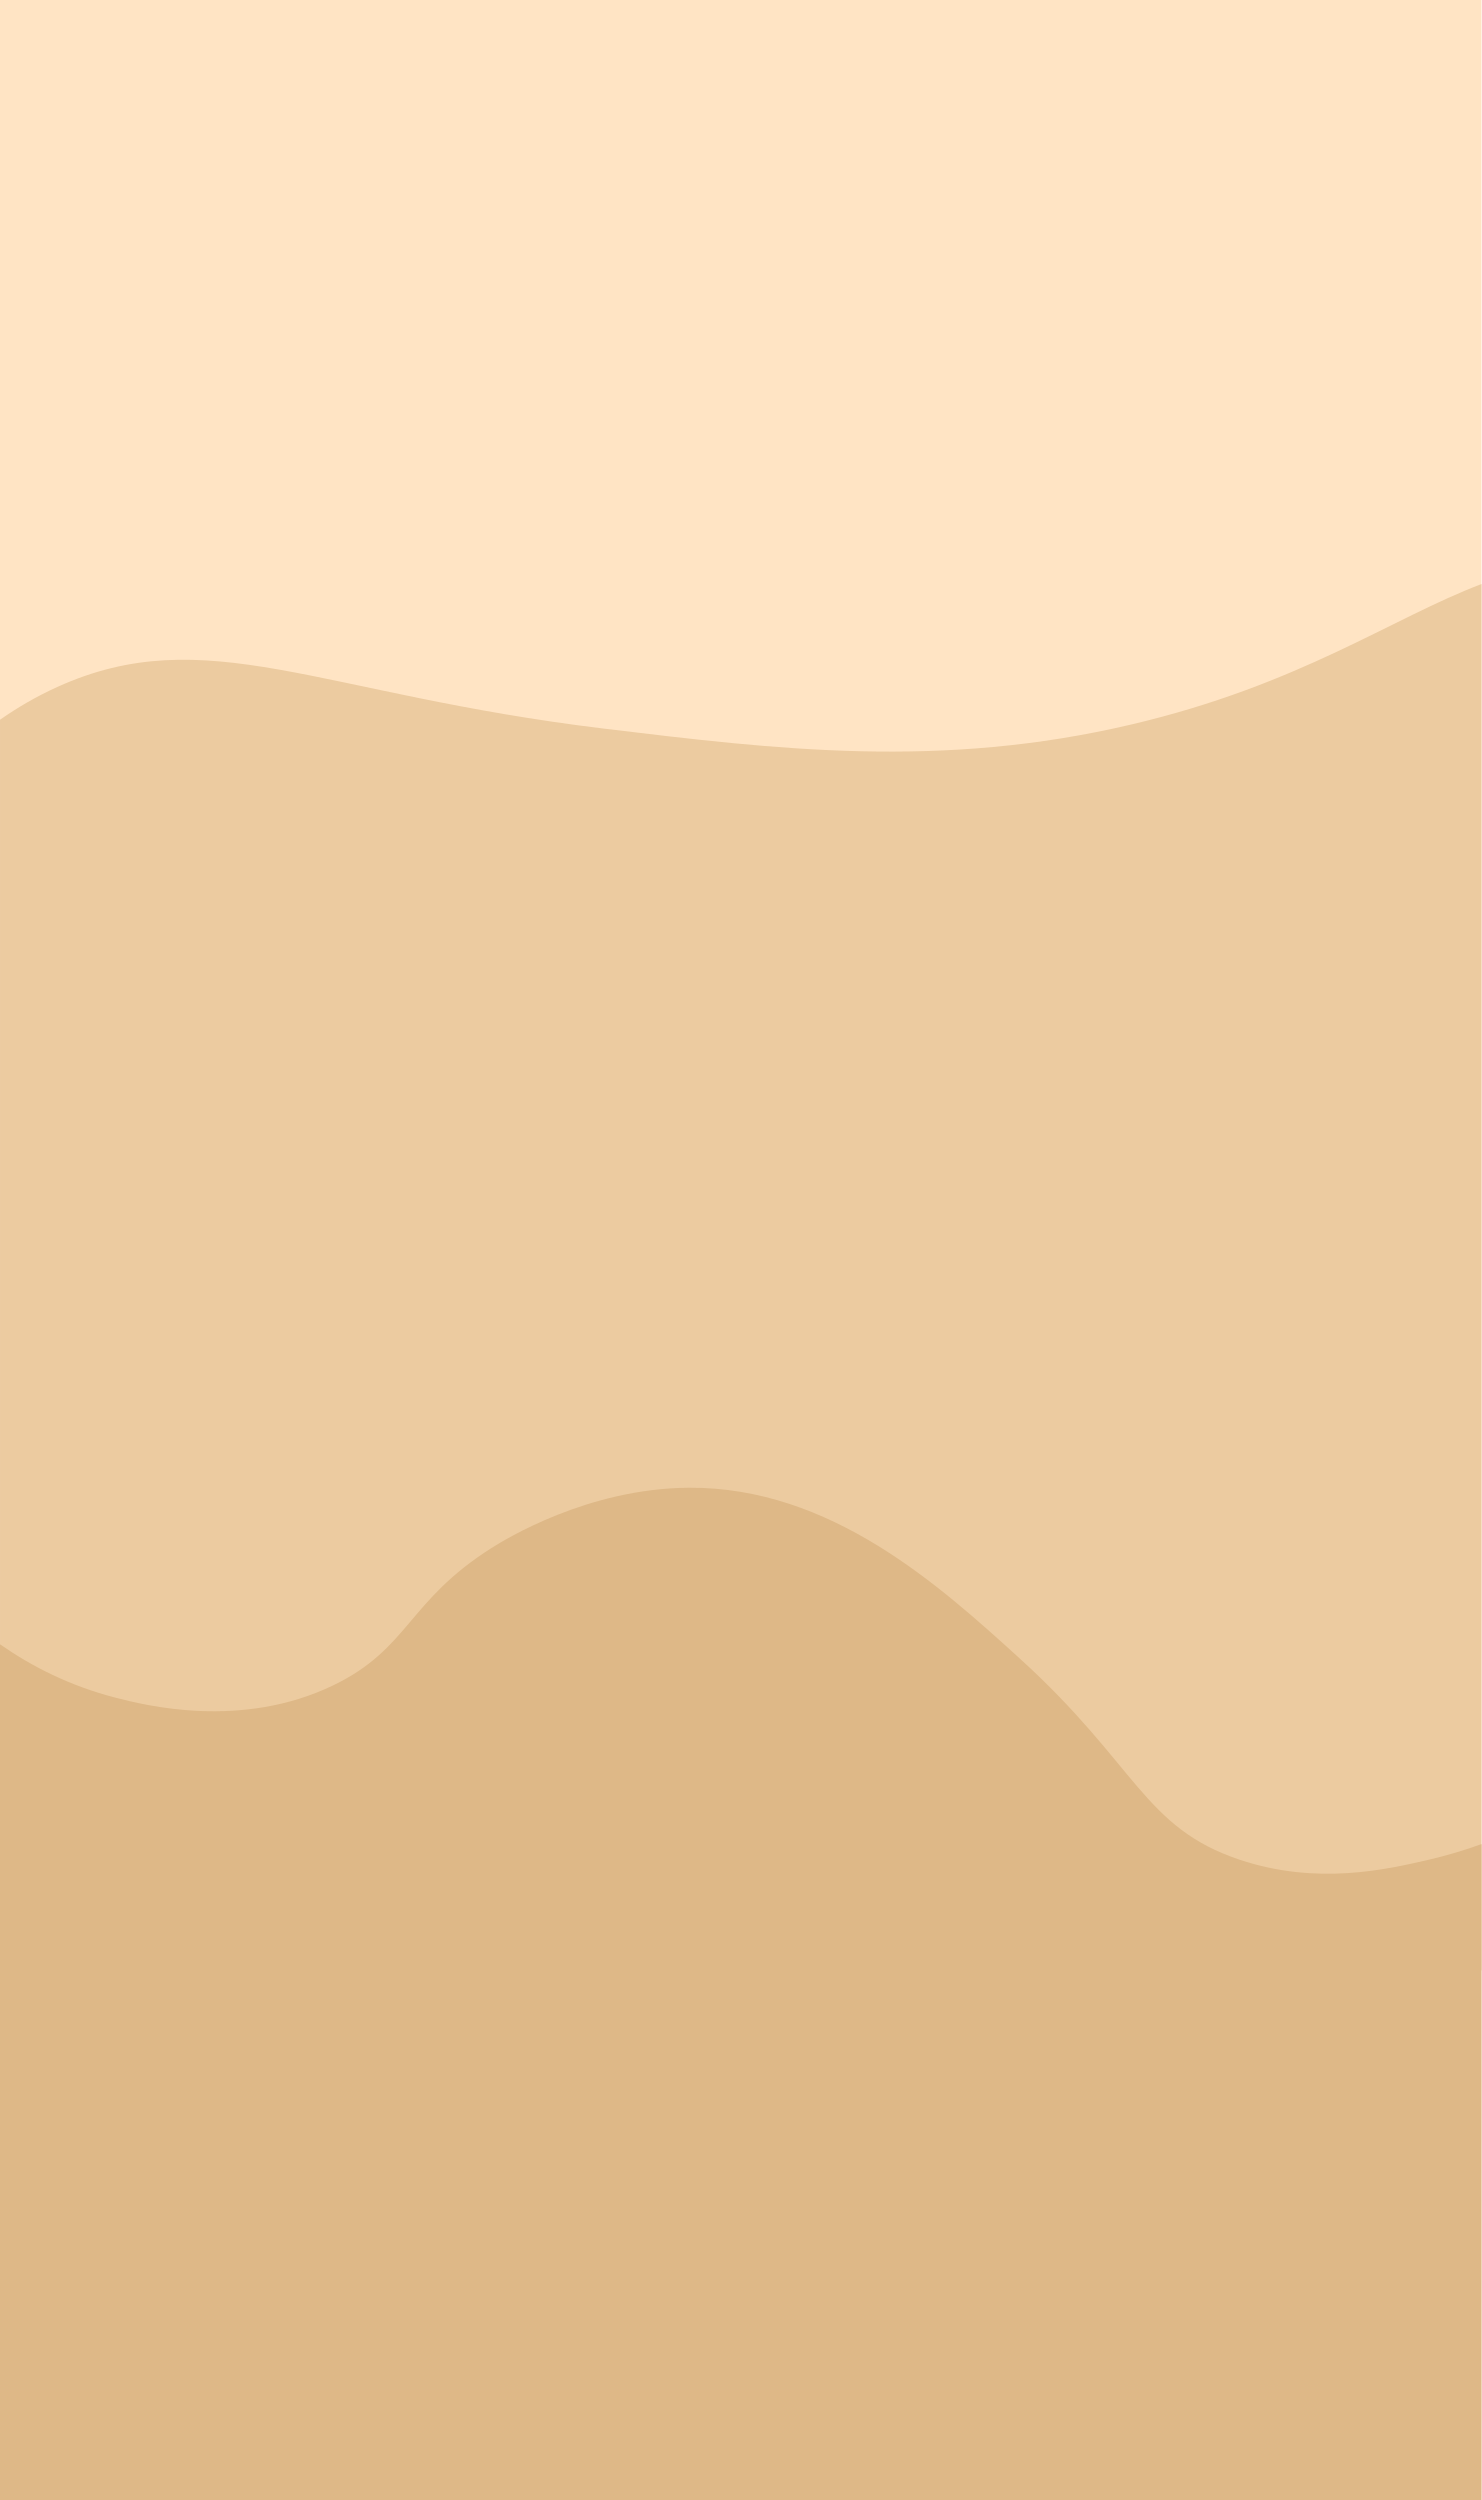
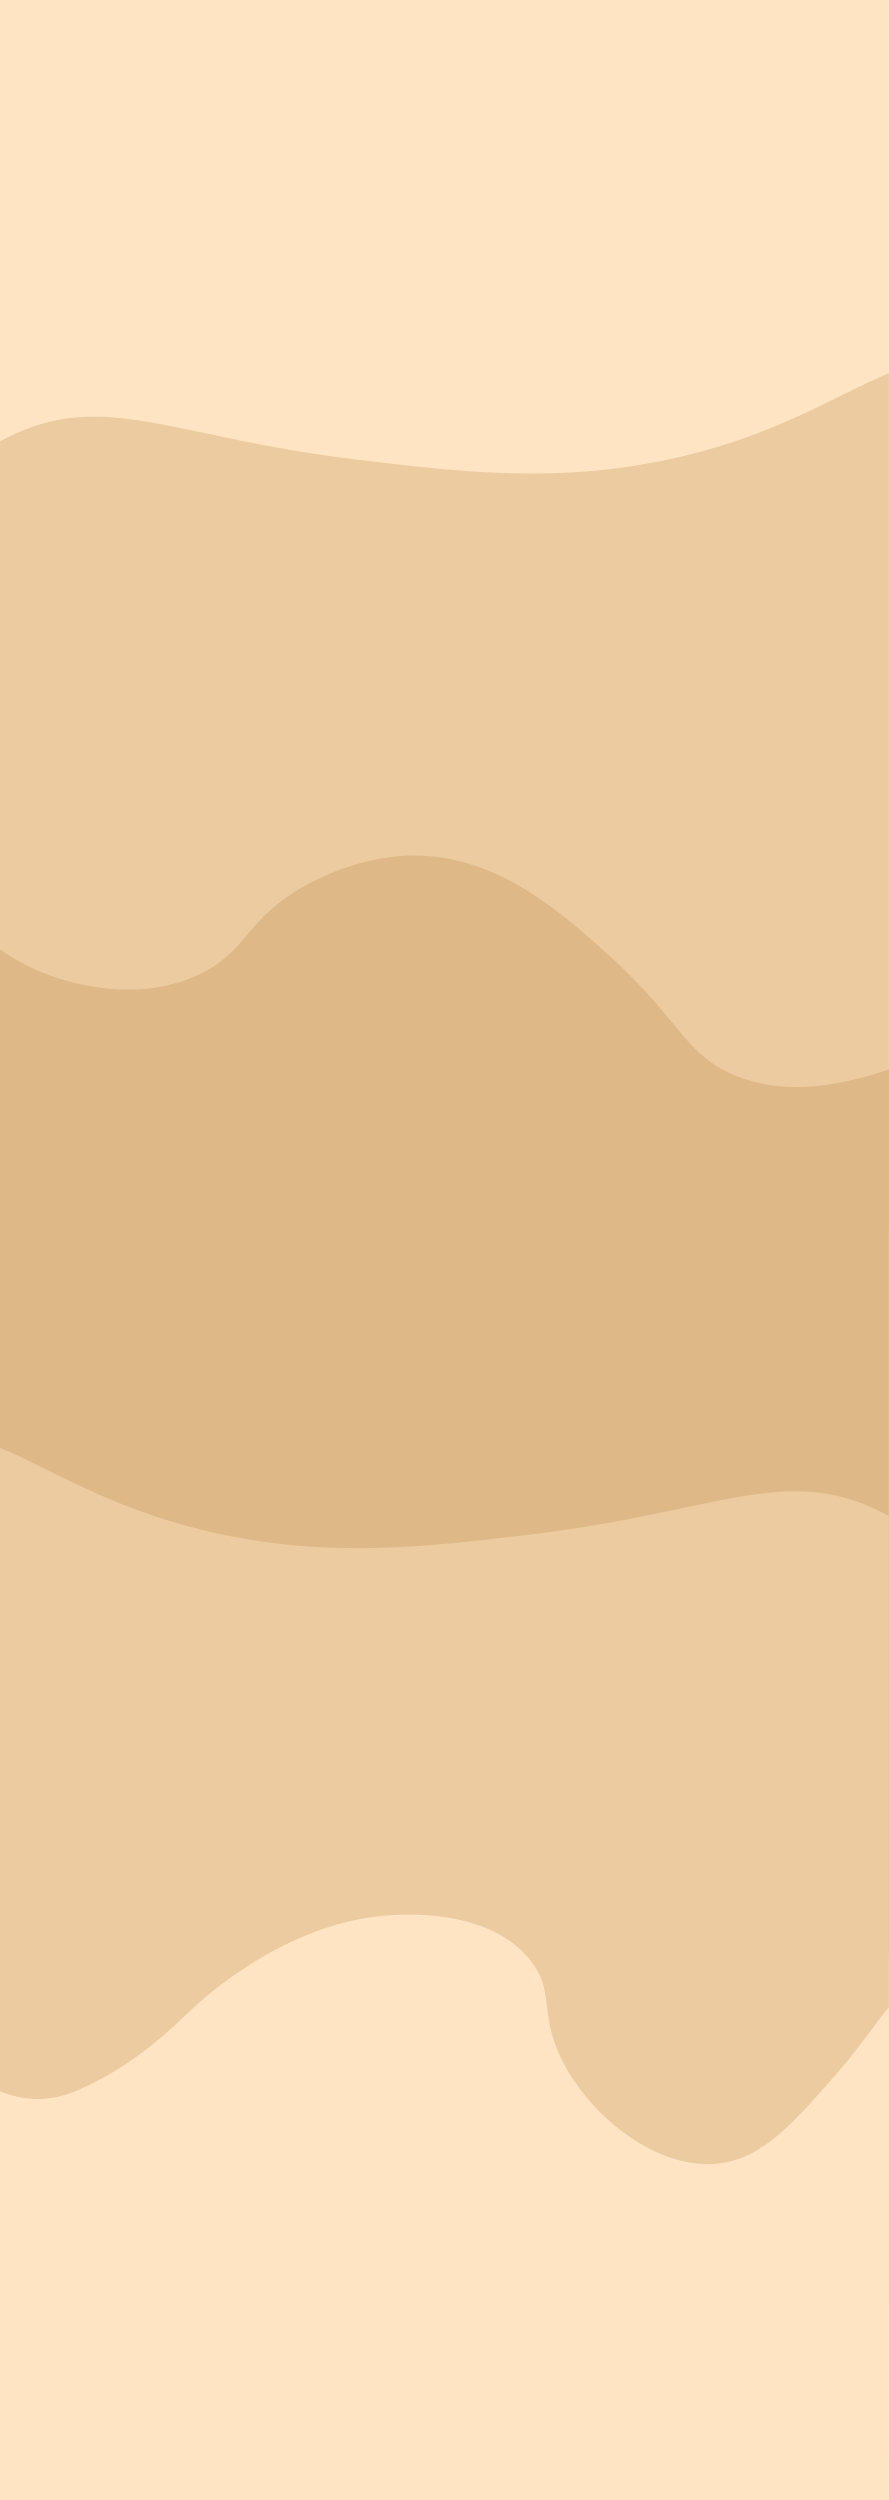
- <svg xmlns="http://www.w3.org/2000/svg" id="Layer_1" data-name="Layer 1" viewBox="0 0 1920 3240">
-   <rect width="1920" height="3240" style="fill: bisque;" />
-   <path d="m1920,2553.74V756.91c-116.88,44.42-235.54,130.65-453.45,181.95-247.54,58.26-458.64,32.69-684.1,5.39-370.37-44.86-516.01-141.14-708.34-53.87-26.91,12.21-51.53,26.6-74.1,42.4v1620.96h1920Z" style="fill: #eccba0;" />
-   <path d="m1920,3240v-850.05c-21.85,7.91-44.6,14.75-68.31,20.25-54.77,12.7-144.74,33.56-245.09,0-124.49-41.64-133.11-122.93-285.49-261.25-103.49-93.94-244.48-221.93-428.24-220.85-131.11.77-238.28,66.97-255.87,78.11-108.91,68.97-106.66,130.23-204.69,177.76-119.9,58.13-245.51,25.77-282.8,16.16-58.88-15.17-108.48-40.45-149.52-69.17v1109.06h1920Z" style="fill: #deb887;" />
+ <svg xmlns="http://www.w3.org/2000/svg" id="Layer_1" data-name="Layer 1" viewBox="0 0 1920 5400">
+   <rect x=".01" width="1919.98" height="5400" style="fill: bisque;" />
+   <path d="m1919.99,806.11c-114.85,47.49-236.01,130.15-449.34,180.37-255.46,60.12-473.32,33.74-706,5.56-382.23-46.3-532.53-145.66-731.01-55.59-11.63,5.28-22.82,10.97-33.63,16.97v1699.64h1919.98V806.11Z" style="fill: #eccba0;" />
+   <path d="m1851.69,2330.06c-54.77,12.7-144.74,33.56-245.09,0-124.49-41.64-133.11-122.93-285.49-261.25-103.49-93.94-244.48-221.93-428.24-220.85-131.11.77-238.28,66.97-255.87,78.11-108.91,68.97-106.66,130.23-204.69,177.76-119.9,58.13-245.51,25.77-282.8,16.16-58.88-15.17-108.48-40.45-149.52-69.17v1006.26h0v1164.26h1920v-1911.53c-21.85,7.91-44.6,14.75-68.31,20.25Z" style="fill: #deb887;" />
+   <path d="m.01,3127.31c114.85,47.49,236.01,130.15,449.34,180.37,255.46,60.12,473.32,33.74,706,5.56,382.23-46.3,532.53-145.66,731.01-55.59,11.63,5.28,22.82,10.97,33.63,16.97v1699.64H.01v-1846.95Z" style="fill: #eccba0;" />
+   <path d="m1920,4335.79c-32.18,37.58-60.67,83.62-110.65,140.87-94.33,108.04-160.3,183.6-253.28,196.09-134.04,18-282.2-100.74-343.15-224.68-49.76-101.19-12.85-147.83-69.45-216.51-91.77-111.36-277.66-96.57-310.47-93.96-219.66,17.48-396.13,180.9-420.76,204.26-33.29,31.56-119.08,118.89-241.02,171.57-21.09,9.11-49.17,19.74-85.79,20.43-31.75.59-60.51-6.48-85.43-16.85v828.31l1919.99-50.9v-958.62Z" style="fill: bisque;" />
</svg>
